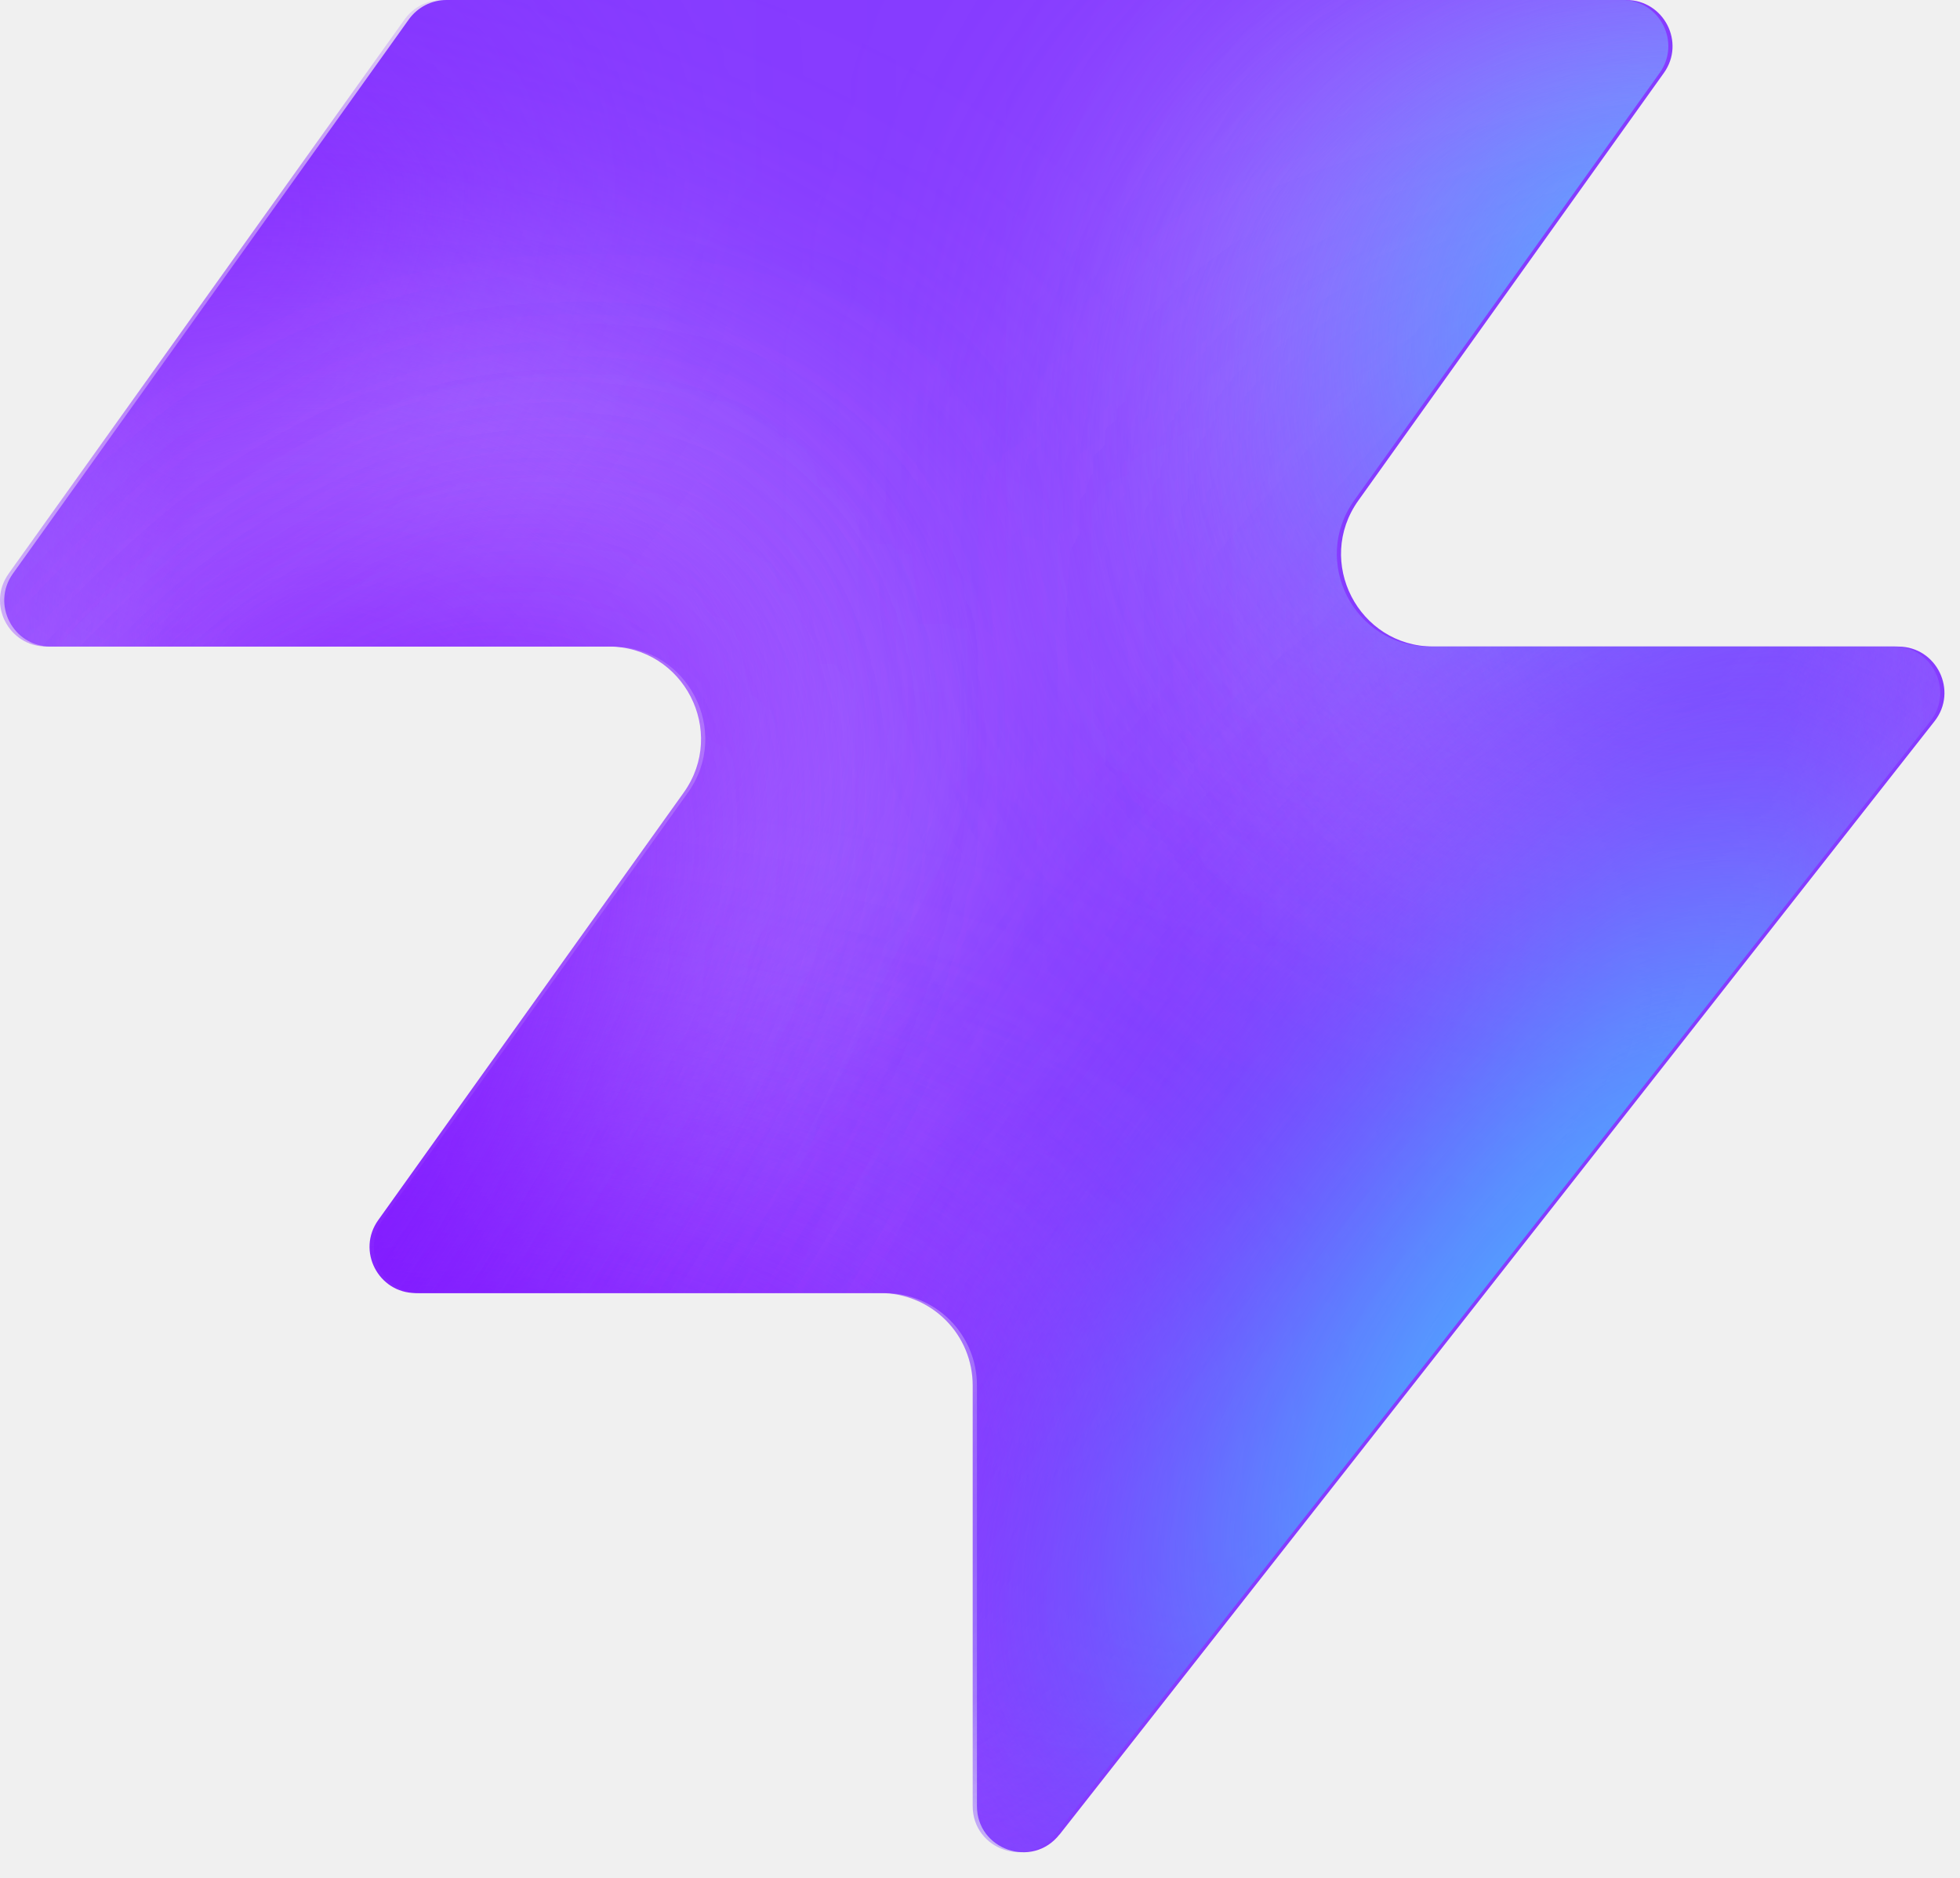
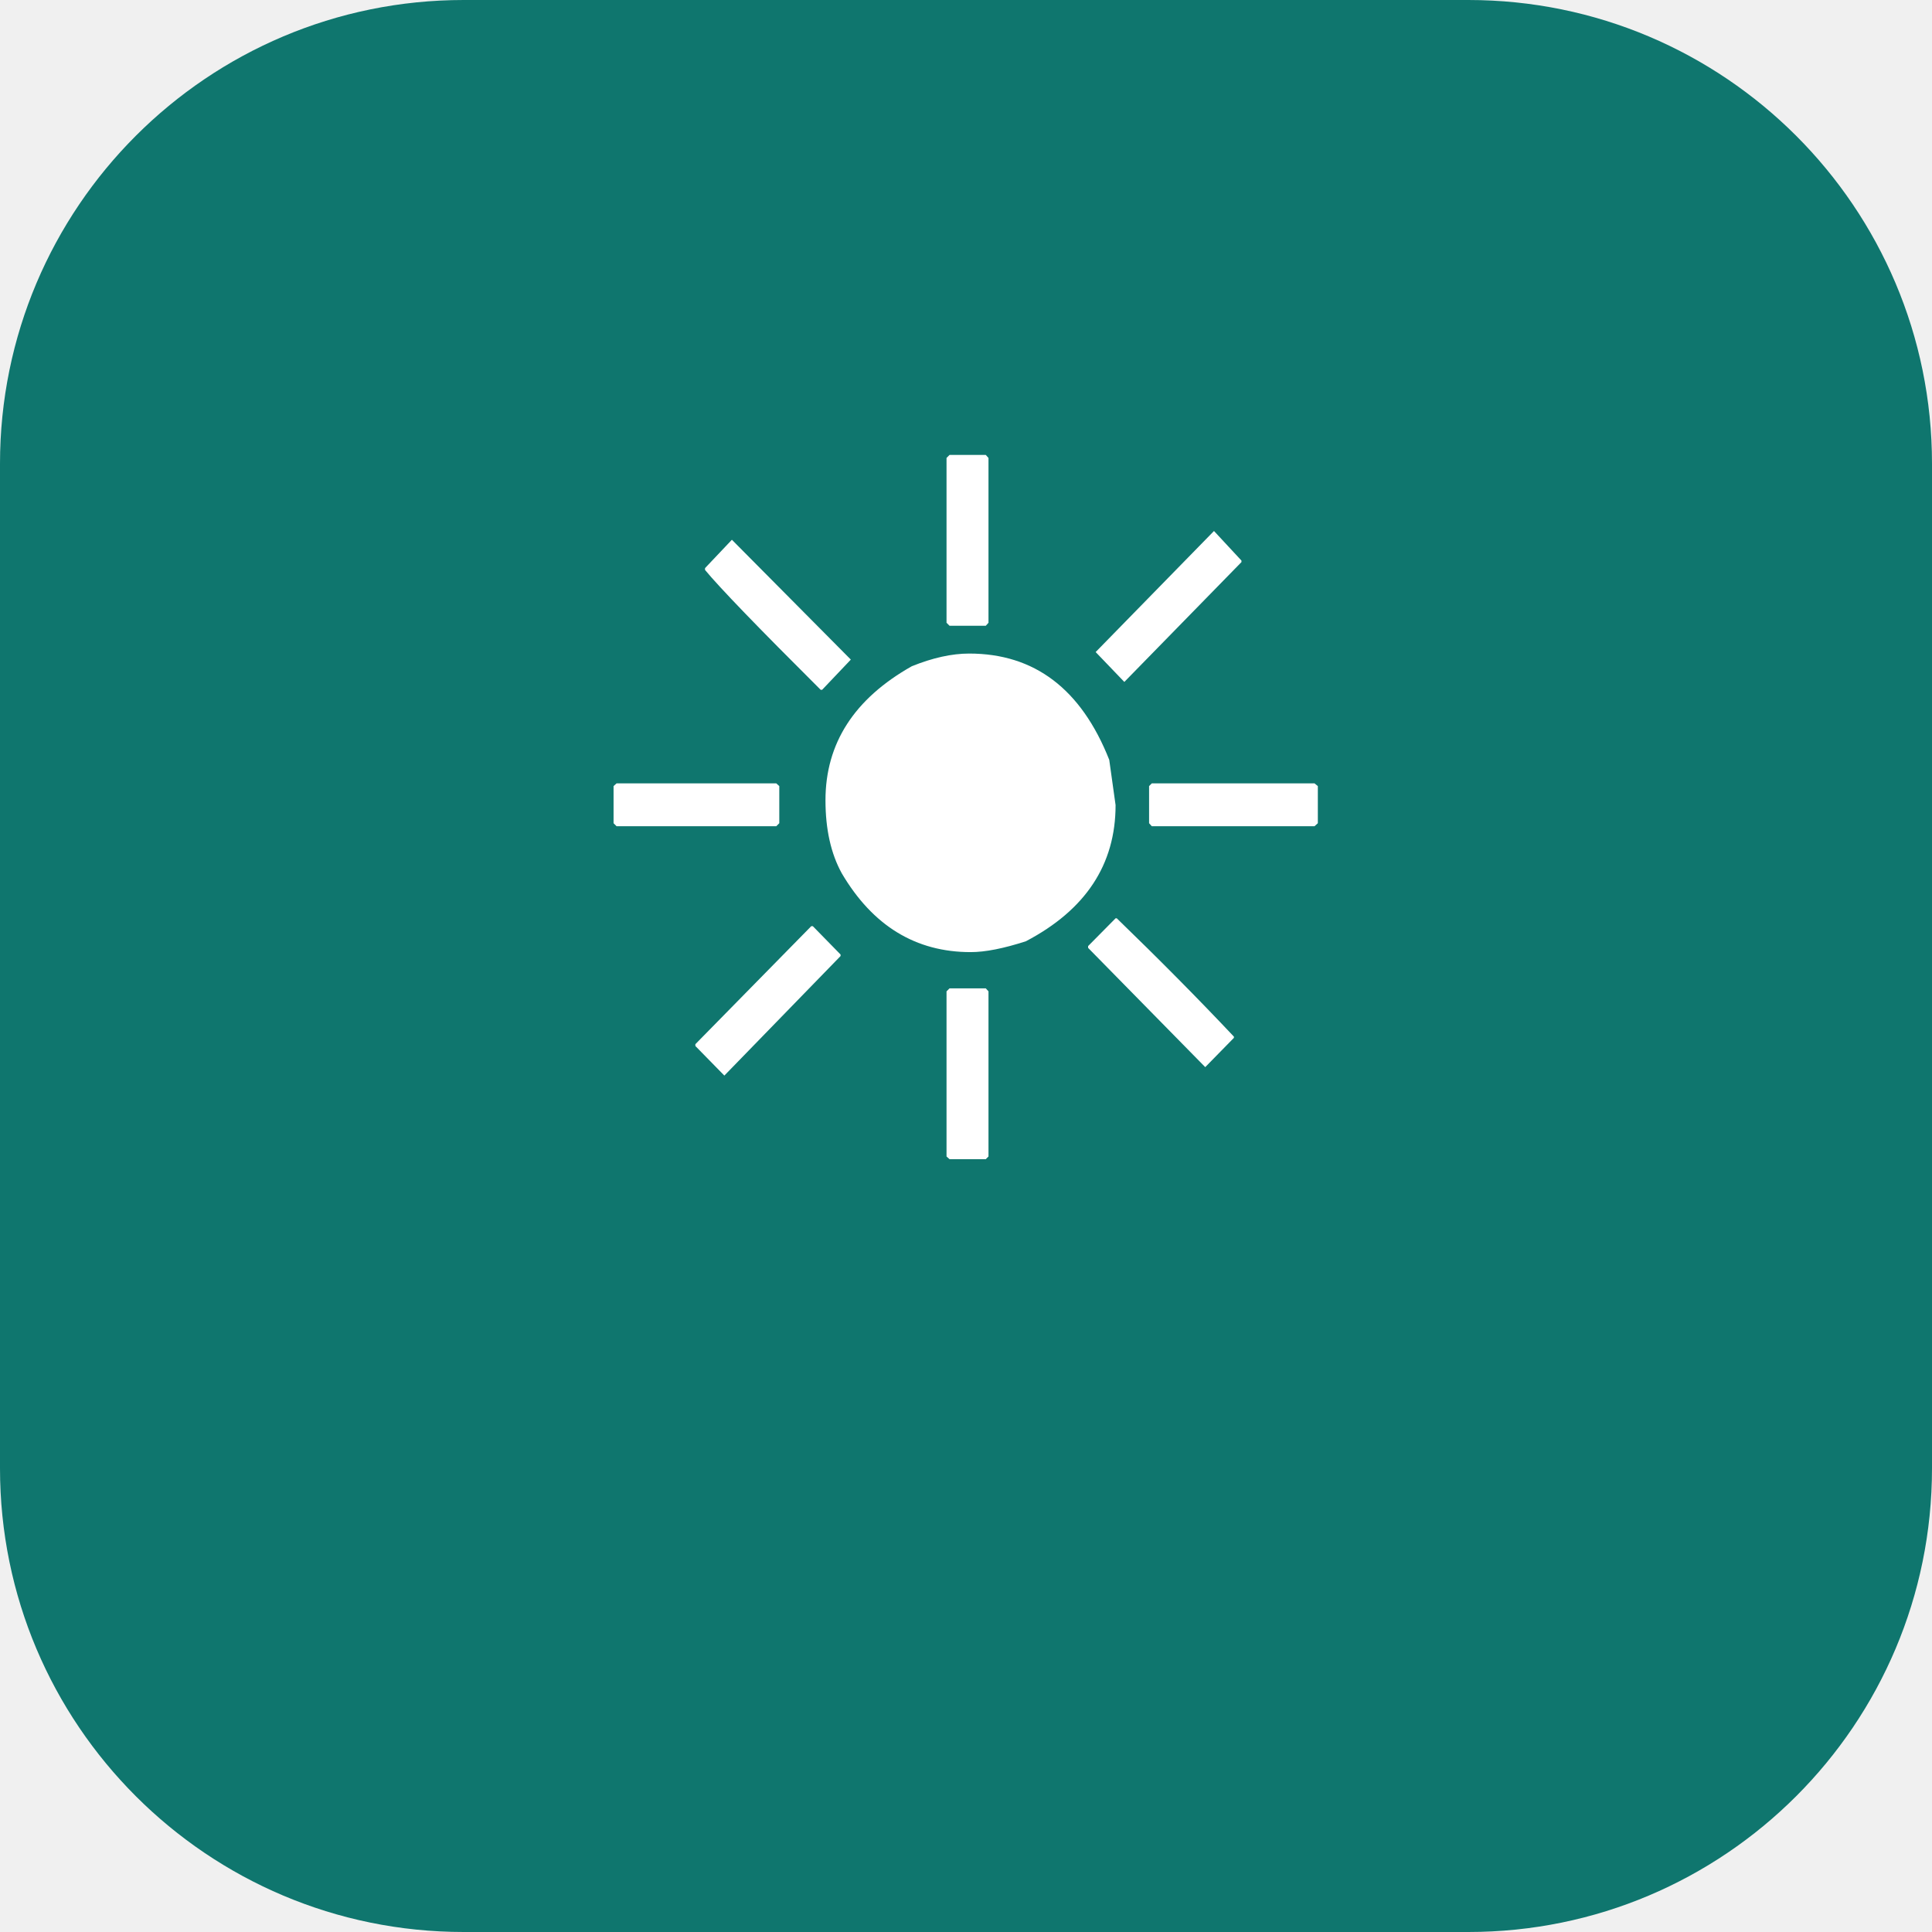
- <svg xmlns="http://www.w3.org/2000/svg" width="48" height="46" fill="none" viewBox="0 0 48 46">
-   <path fill="#863bff" d="M25.946 44.938c-.664.845-2.021.375-2.021-.698V33.937a2.26 2.26 0 0 0-2.262-2.262H10.287c-.92 0-1.456-1.04-.92-1.788l7.48-10.471c1.07-1.497 0-3.578-1.842-3.578H1.237c-.92 0-1.456-1.04-.92-1.788L10.013.474c.214-.297.556-.474.92-.474h28.894c.92 0 1.456 1.04.92 1.788l-7.48 10.471c-1.07 1.498 0 3.579 1.842 3.579h11.377c.943 0 1.473 1.088.89 1.83L25.947 44.94z" style="fill:#863bff;fill:color(display-p3 .525 .23 1);fill-opacity:1" />
-   <mask id="a" width="48" height="46" x="0" y="0" maskUnits="userSpaceOnUse" style="mask-type:alpha">
-     <path fill="#000" d="M25.842 44.938c-.664.844-2.021.375-2.021-.698V33.937a2.26 2.26 0 0 0-2.262-2.262H10.183c-.92 0-1.456-1.04-.92-1.788l7.48-10.471c1.07-1.498 0-3.579-1.842-3.579H1.133c-.92 0-1.456-1.04-.92-1.787L9.91.473c.214-.297.556-.474.92-.474h28.894c.92 0 1.456 1.04.92 1.788l-7.48 10.471c-1.07 1.498 0 3.578 1.842 3.578h11.377c.943 0 1.473 1.088.89 1.832L25.843 44.94z" style="fill:#000;fill-opacity:1" />
-   </mask>
-   <g mask="url(#a)">
-     <g filter="url(#b)">
-       <ellipse cx="5.508" cy="14.704" fill="#ede6ff" rx="5.508" ry="14.704" style="fill:#ede6ff;fill:color(display-p3 .927 .903 1);fill-opacity:1" transform="matrix(.00324 1 1 -.00324 -4.47 31.516)" />
-     </g>
-     <g filter="url(#c)">
-       <ellipse cx="10.399" cy="29.851" fill="#ede6ff" rx="10.399" ry="29.851" style="fill:#ede6ff;fill:color(display-p3 .927 .903 1);fill-opacity:1" transform="matrix(.00324 1 1 -.00324 -39.328 7.883)" />
-     </g>
-     <g filter="url(#d)">
-       <ellipse cx="5.508" cy="30.487" fill="#7e14ff" rx="5.508" ry="30.487" style="fill:#7e14ff;fill:color(display-p3 .492 .077 1);fill-opacity:1" transform="rotate(89.814 -25.913 -14.639)scale(1 -1)" />
-     </g>
-     <g filter="url(#e)">
-       <ellipse cx="5.508" cy="30.599" fill="#7e14ff" rx="5.508" ry="30.599" style="fill:#7e14ff;fill:color(display-p3 .492 .077 1);fill-opacity:1" transform="rotate(89.814 -32.644 -3.334)scale(1 -1)" />
-     </g>
-     <g filter="url(#f)">
-       <ellipse cx="5.508" cy="30.599" fill="#7e14ff" rx="5.508" ry="30.599" style="fill:#7e14ff;fill:color(display-p3 .492 .077 1);fill-opacity:1" transform="matrix(.00324 1 1 -.00324 -34.34 30.47)" />
-     </g>
-     <g filter="url(#g)">
-       <ellipse cx="14.072" cy="22.078" fill="#ede6ff" rx="14.072" ry="22.078" style="fill:#ede6ff;fill:color(display-p3 .927 .903 1);fill-opacity:1" transform="rotate(93.35 24.506 48.493)scale(-1 1)" />
-     </g>
-     <g filter="url(#h)">
-       <ellipse cx="3.47" cy="21.501" fill="#7e14ff" rx="3.47" ry="21.501" style="fill:#7e14ff;fill:color(display-p3 .492 .077 1);fill-opacity:1" transform="rotate(89.009 28.708 47.59)scale(-1 1)" />
-     </g>
-     <g filter="url(#i)">
-       <ellipse cx="3.47" cy="21.501" fill="#7e14ff" rx="3.47" ry="21.501" style="fill:#7e14ff;fill:color(display-p3 .492 .077 1);fill-opacity:1" transform="rotate(89.009 28.708 47.59)scale(-1 1)" />
-     </g>
-     <g filter="url(#j)">
-       <ellipse cx=".387" cy="8.972" fill="#7e14ff" rx="4.407" ry="29.108" style="fill:#7e14ff;fill:color(display-p3 .492 .077 1);fill-opacity:1" transform="rotate(39.51 .387 8.972)" />
-     </g>
-     <g filter="url(#k)">
-       <ellipse cx="47.523" cy="-6.092" fill="#7e14ff" rx="4.407" ry="29.108" style="fill:#7e14ff;fill:color(display-p3 .492 .077 1);fill-opacity:1" transform="rotate(37.892 47.523 -6.092)" />
-     </g>
-     <g filter="url(#l)">
-       <ellipse cx="41.412" cy="6.333" fill="#47bfff" rx="5.971" ry="9.665" style="fill:#47bfff;fill:color(display-p3 .28 .748 1);fill-opacity:1" transform="rotate(37.892 41.412 6.333)" />
-     </g>
-     <g filter="url(#m)">
-       <ellipse cx="-1.879" cy="38.332" fill="#7e14ff" rx="4.407" ry="29.108" style="fill:#7e14ff;fill:color(display-p3 .492 .077 1);fill-opacity:1" transform="rotate(37.892 -1.88 38.332)" />
-     </g>
-     <g filter="url(#n)">
-       <ellipse cx="-1.879" cy="38.332" fill="#7e14ff" rx="4.407" ry="29.108" style="fill:#7e14ff;fill:color(display-p3 .492 .077 1);fill-opacity:1" transform="rotate(37.892 -1.88 38.332)" />
-     </g>
-     <g filter="url(#o)">
-       <ellipse cx="35.651" cy="29.907" fill="#7e14ff" rx="4.407" ry="29.108" style="fill:#7e14ff;fill:color(display-p3 .492 .077 1);fill-opacity:1" transform="rotate(37.892 35.651 29.907)" />
-     </g>
-     <g filter="url(#p)">
-       <ellipse cx="38.418" cy="32.4" fill="#47bfff" rx="5.971" ry="15.297" style="fill:#47bfff;fill:color(display-p3 .28 .748 1);fill-opacity:1" transform="rotate(37.892 38.418 32.4)" />
-     </g>
-   </g>
-   <defs>
-     <filter id="b" width="60.045" height="41.654" x="-19.77" y="16.149" color-interpolation-filters="sRGB" filterUnits="userSpaceOnUse">
-       <feFlood flood-opacity="0" result="BackgroundImageFix" />
-       <feBlend in="SourceGraphic" in2="BackgroundImageFix" result="shape" />
-       <feGaussianBlur result="effect1_foregroundBlur_2002_17158" stdDeviation="7.659" />
-     </filter>
-     <filter id="c" width="90.34" height="51.437" x="-54.613" y="-7.533" color-interpolation-filters="sRGB" filterUnits="userSpaceOnUse">
-       <feFlood flood-opacity="0" result="BackgroundImageFix" />
-       <feBlend in="SourceGraphic" in2="BackgroundImageFix" result="shape" />
-       <feGaussianBlur result="effect1_foregroundBlur_2002_17158" stdDeviation="7.659" />
-     </filter>
-     <filter id="d" width="79.355" height="29.4" x="-49.64" y="2.03" color-interpolation-filters="sRGB" filterUnits="userSpaceOnUse">
-       <feFlood flood-opacity="0" result="BackgroundImageFix" />
-       <feBlend in="SourceGraphic" in2="BackgroundImageFix" result="shape" />
-       <feGaussianBlur result="effect1_foregroundBlur_2002_17158" stdDeviation="4.596" />
-     </filter>
-     <filter id="e" width="79.579" height="29.4" x="-45.045" y="20.029" color-interpolation-filters="sRGB" filterUnits="userSpaceOnUse">
-       <feFlood flood-opacity="0" result="BackgroundImageFix" />
-       <feBlend in="SourceGraphic" in2="BackgroundImageFix" result="shape" />
-       <feGaussianBlur result="effect1_foregroundBlur_2002_17158" stdDeviation="4.596" />
-     </filter>
-     <filter id="f" width="79.579" height="29.4" x="-43.513" y="21.178" color-interpolation-filters="sRGB" filterUnits="userSpaceOnUse">
-       <feFlood flood-opacity="0" result="BackgroundImageFix" />
-       <feBlend in="SourceGraphic" in2="BackgroundImageFix" result="shape" />
-       <feGaussianBlur result="effect1_foregroundBlur_2002_17158" stdDeviation="4.596" />
-     </filter>
-     <filter id="g" width="74.749" height="58.852" x="15.756" y="-17.901" color-interpolation-filters="sRGB" filterUnits="userSpaceOnUse">
-       <feFlood flood-opacity="0" result="BackgroundImageFix" />
-       <feBlend in="SourceGraphic" in2="BackgroundImageFix" result="shape" />
-       <feGaussianBlur result="effect1_foregroundBlur_2002_17158" stdDeviation="7.659" />
-     </filter>
-     <filter id="h" width="61.377" height="25.362" x="23.548" y="2.284" color-interpolation-filters="sRGB" filterUnits="userSpaceOnUse">
-       <feFlood flood-opacity="0" result="BackgroundImageFix" />
-       <feBlend in="SourceGraphic" in2="BackgroundImageFix" result="shape" />
-       <feGaussianBlur result="effect1_foregroundBlur_2002_17158" stdDeviation="4.596" />
-     </filter>
-     <filter id="i" width="61.377" height="25.362" x="23.548" y="2.284" color-interpolation-filters="sRGB" filterUnits="userSpaceOnUse">
-       <feFlood flood-opacity="0" result="BackgroundImageFix" />
-       <feBlend in="SourceGraphic" in2="BackgroundImageFix" result="shape" />
-       <feGaussianBlur result="effect1_foregroundBlur_2002_17158" stdDeviation="4.596" />
-     </filter>
-     <filter id="j" width="56.045" height="63.649" x="-27.636" y="-22.853" color-interpolation-filters="sRGB" filterUnits="userSpaceOnUse">
-       <feFlood flood-opacity="0" result="BackgroundImageFix" />
-       <feBlend in="SourceGraphic" in2="BackgroundImageFix" result="shape" />
-       <feGaussianBlur result="effect1_foregroundBlur_2002_17158" stdDeviation="4.596" />
-     </filter>
-     <filter id="k" width="54.814" height="64.646" x="20.116" y="-38.415" color-interpolation-filters="sRGB" filterUnits="userSpaceOnUse">
-       <feFlood flood-opacity="0" result="BackgroundImageFix" />
-       <feBlend in="SourceGraphic" in2="BackgroundImageFix" result="shape" />
-       <feGaussianBlur result="effect1_foregroundBlur_2002_17158" stdDeviation="4.596" />
-     </filter>
-     <filter id="l" width="33.541" height="35.313" x="24.641" y="-11.323" color-interpolation-filters="sRGB" filterUnits="userSpaceOnUse">
-       <feFlood flood-opacity="0" result="BackgroundImageFix" />
-       <feBlend in="SourceGraphic" in2="BackgroundImageFix" result="shape" />
-       <feGaussianBlur result="effect1_foregroundBlur_2002_17158" stdDeviation="4.596" />
-     </filter>
-     <filter id="m" width="54.814" height="64.646" x="-29.286" y="6.009" color-interpolation-filters="sRGB" filterUnits="userSpaceOnUse">
-       <feFlood flood-opacity="0" result="BackgroundImageFix" />
-       <feBlend in="SourceGraphic" in2="BackgroundImageFix" result="shape" />
-       <feGaussianBlur result="effect1_foregroundBlur_2002_17158" stdDeviation="4.596" />
-     </filter>
-     <filter id="n" width="54.814" height="64.646" x="-29.286" y="6.009" color-interpolation-filters="sRGB" filterUnits="userSpaceOnUse">
-       <feFlood flood-opacity="0" result="BackgroundImageFix" />
-       <feBlend in="SourceGraphic" in2="BackgroundImageFix" result="shape" />
-       <feGaussianBlur result="effect1_foregroundBlur_2002_17158" stdDeviation="4.596" />
-     </filter>
-     <filter id="o" width="54.814" height="64.646" x="8.244" y="-2.416" color-interpolation-filters="sRGB" filterUnits="userSpaceOnUse">
-       <feFlood flood-opacity="0" result="BackgroundImageFix" />
-       <feBlend in="SourceGraphic" in2="BackgroundImageFix" result="shape" />
-       <feGaussianBlur result="effect1_foregroundBlur_2002_17158" stdDeviation="4.596" />
-     </filter>
-     <filter id="p" width="39.409" height="43.623" x="18.713" y="10.588" color-interpolation-filters="sRGB" filterUnits="userSpaceOnUse">
-       <feFlood flood-opacity="0" result="BackgroundImageFix" />
-       <feBlend in="SourceGraphic" in2="BackgroundImageFix" result="shape" />
-       <feGaussianBlur result="effect1_foregroundBlur_2002_17158" stdDeviation="4.596" />
-     </filter>
-   </defs>
+ <svg xmlns="http://www.w3.org/2000/svg" viewBox="0 0 100 100">
+   <rect width="100" height="100" rx="24" fill="#0f766e" />
+   <text x="50" y="60" text-anchor="middle" font-family="Inter, sans-serif" font-size="50" fill="#fff">☀️</text>
</svg>
